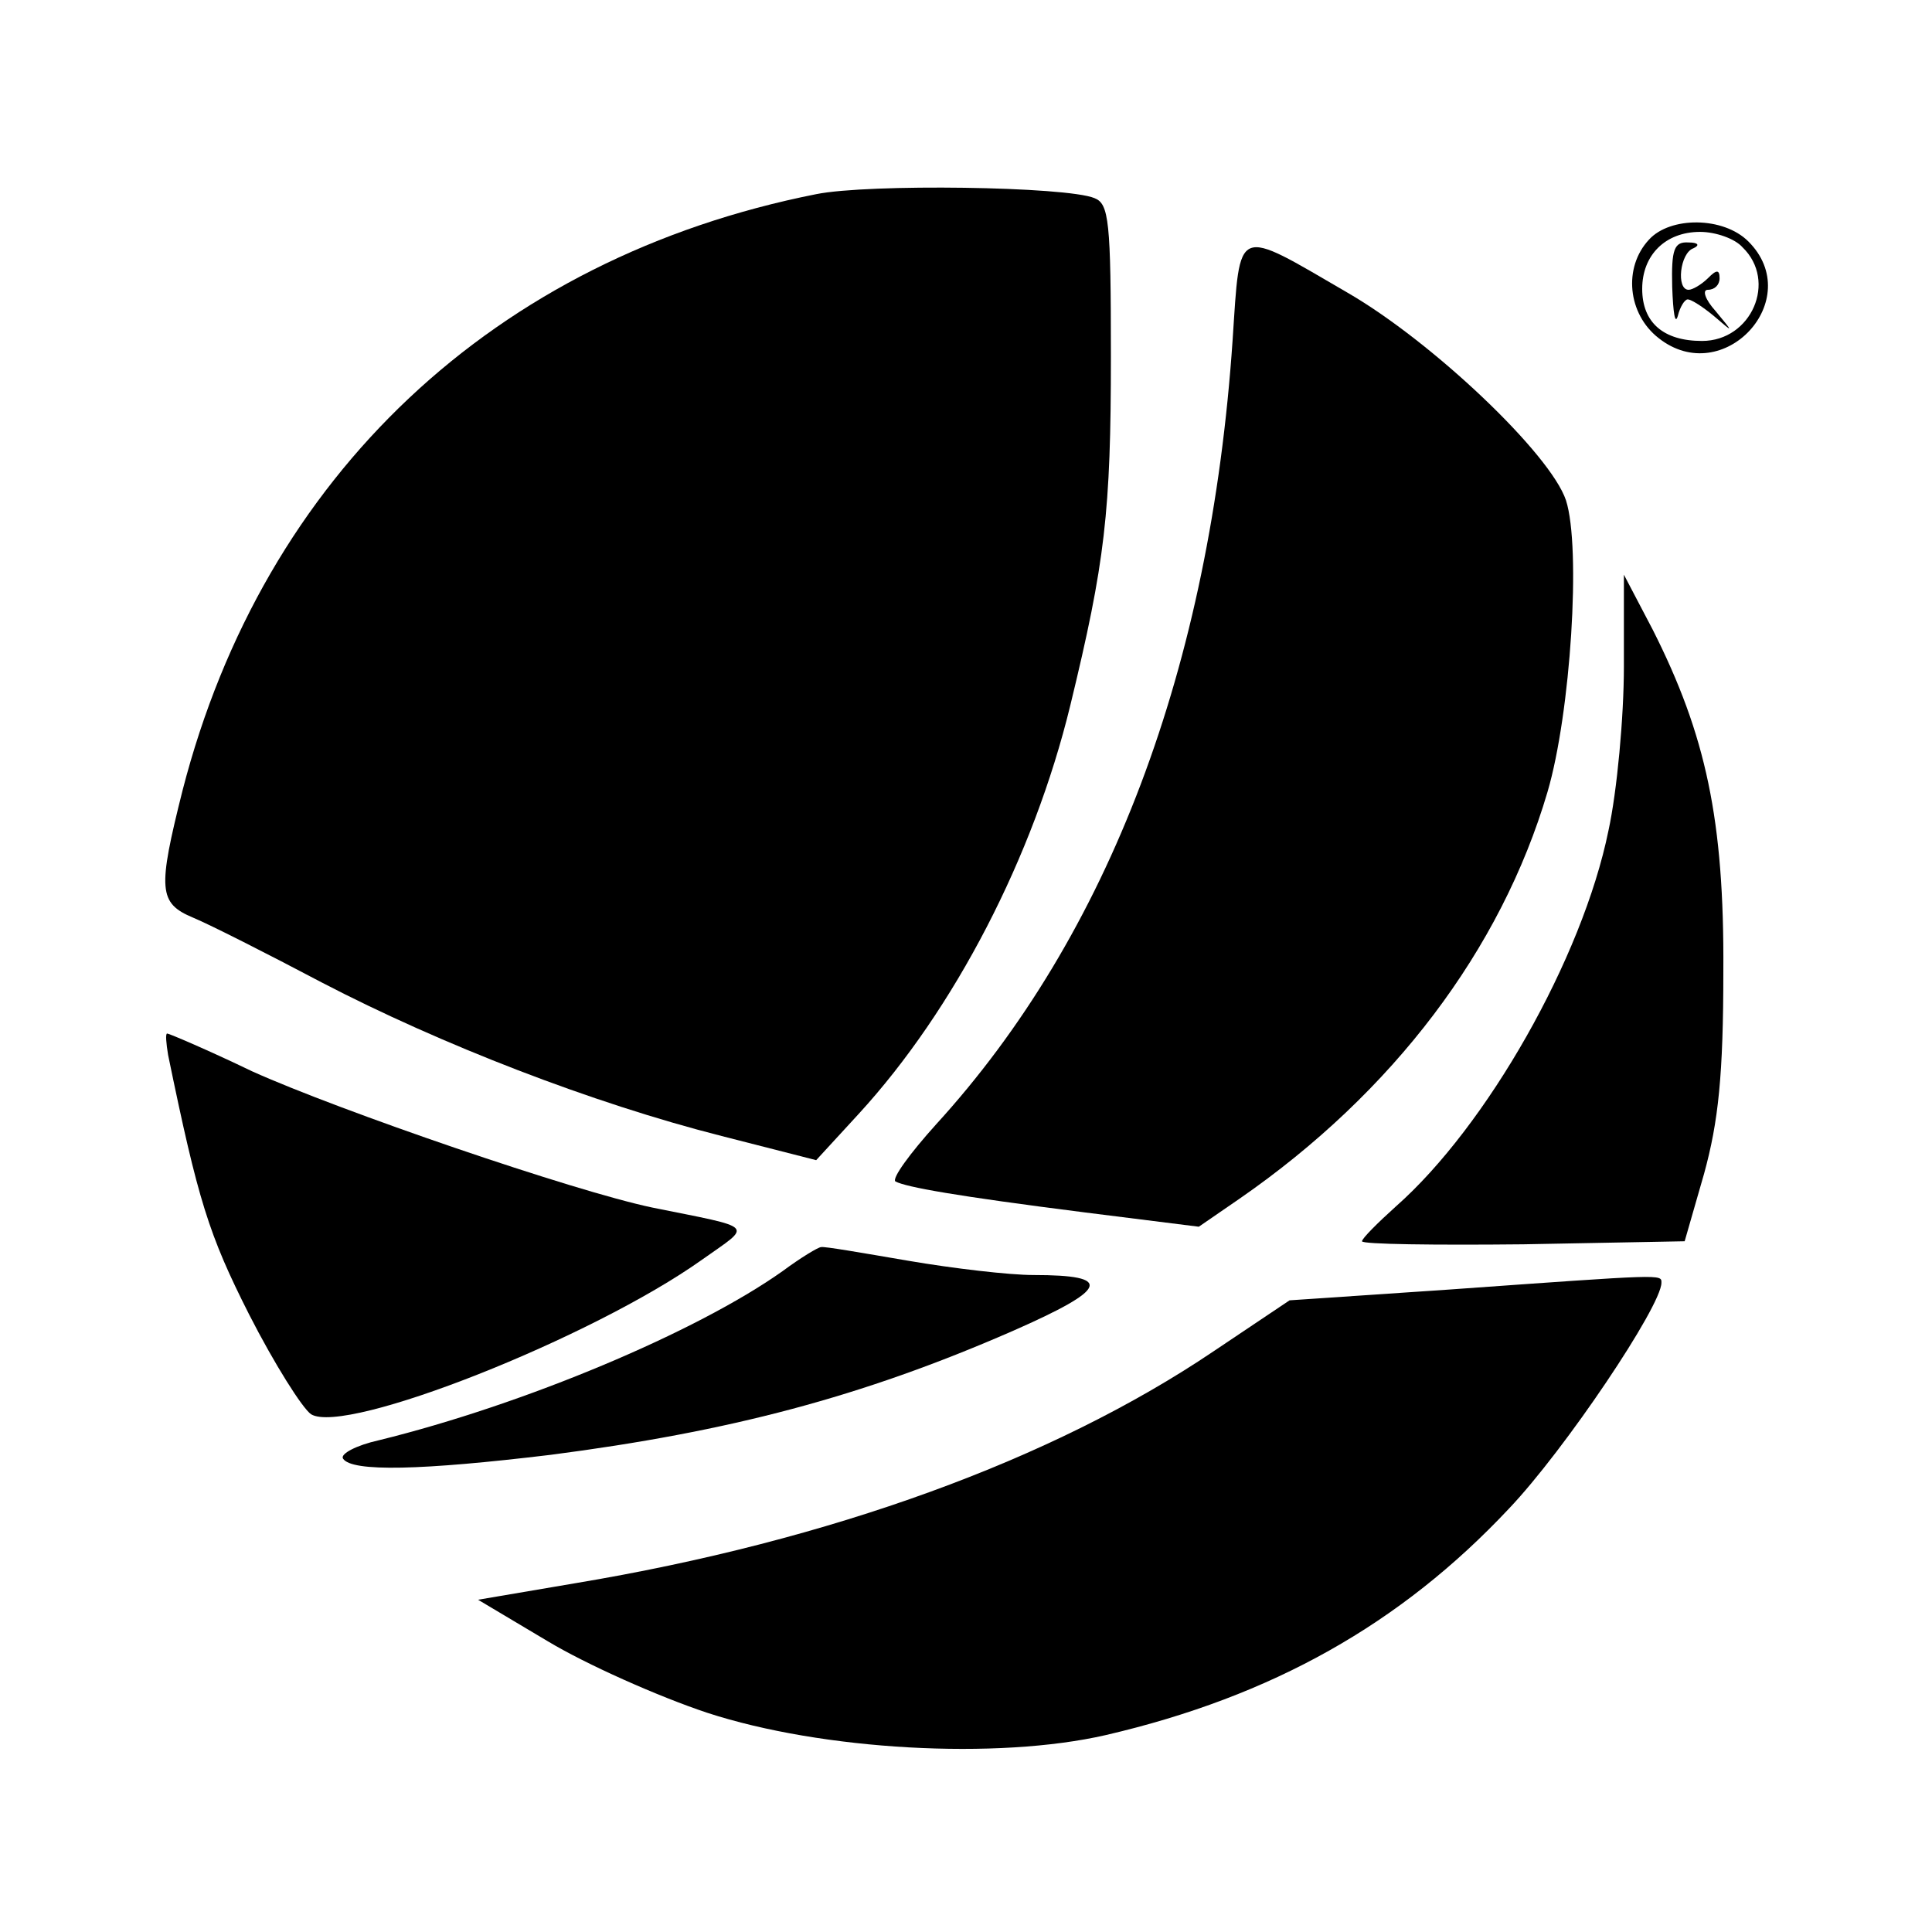
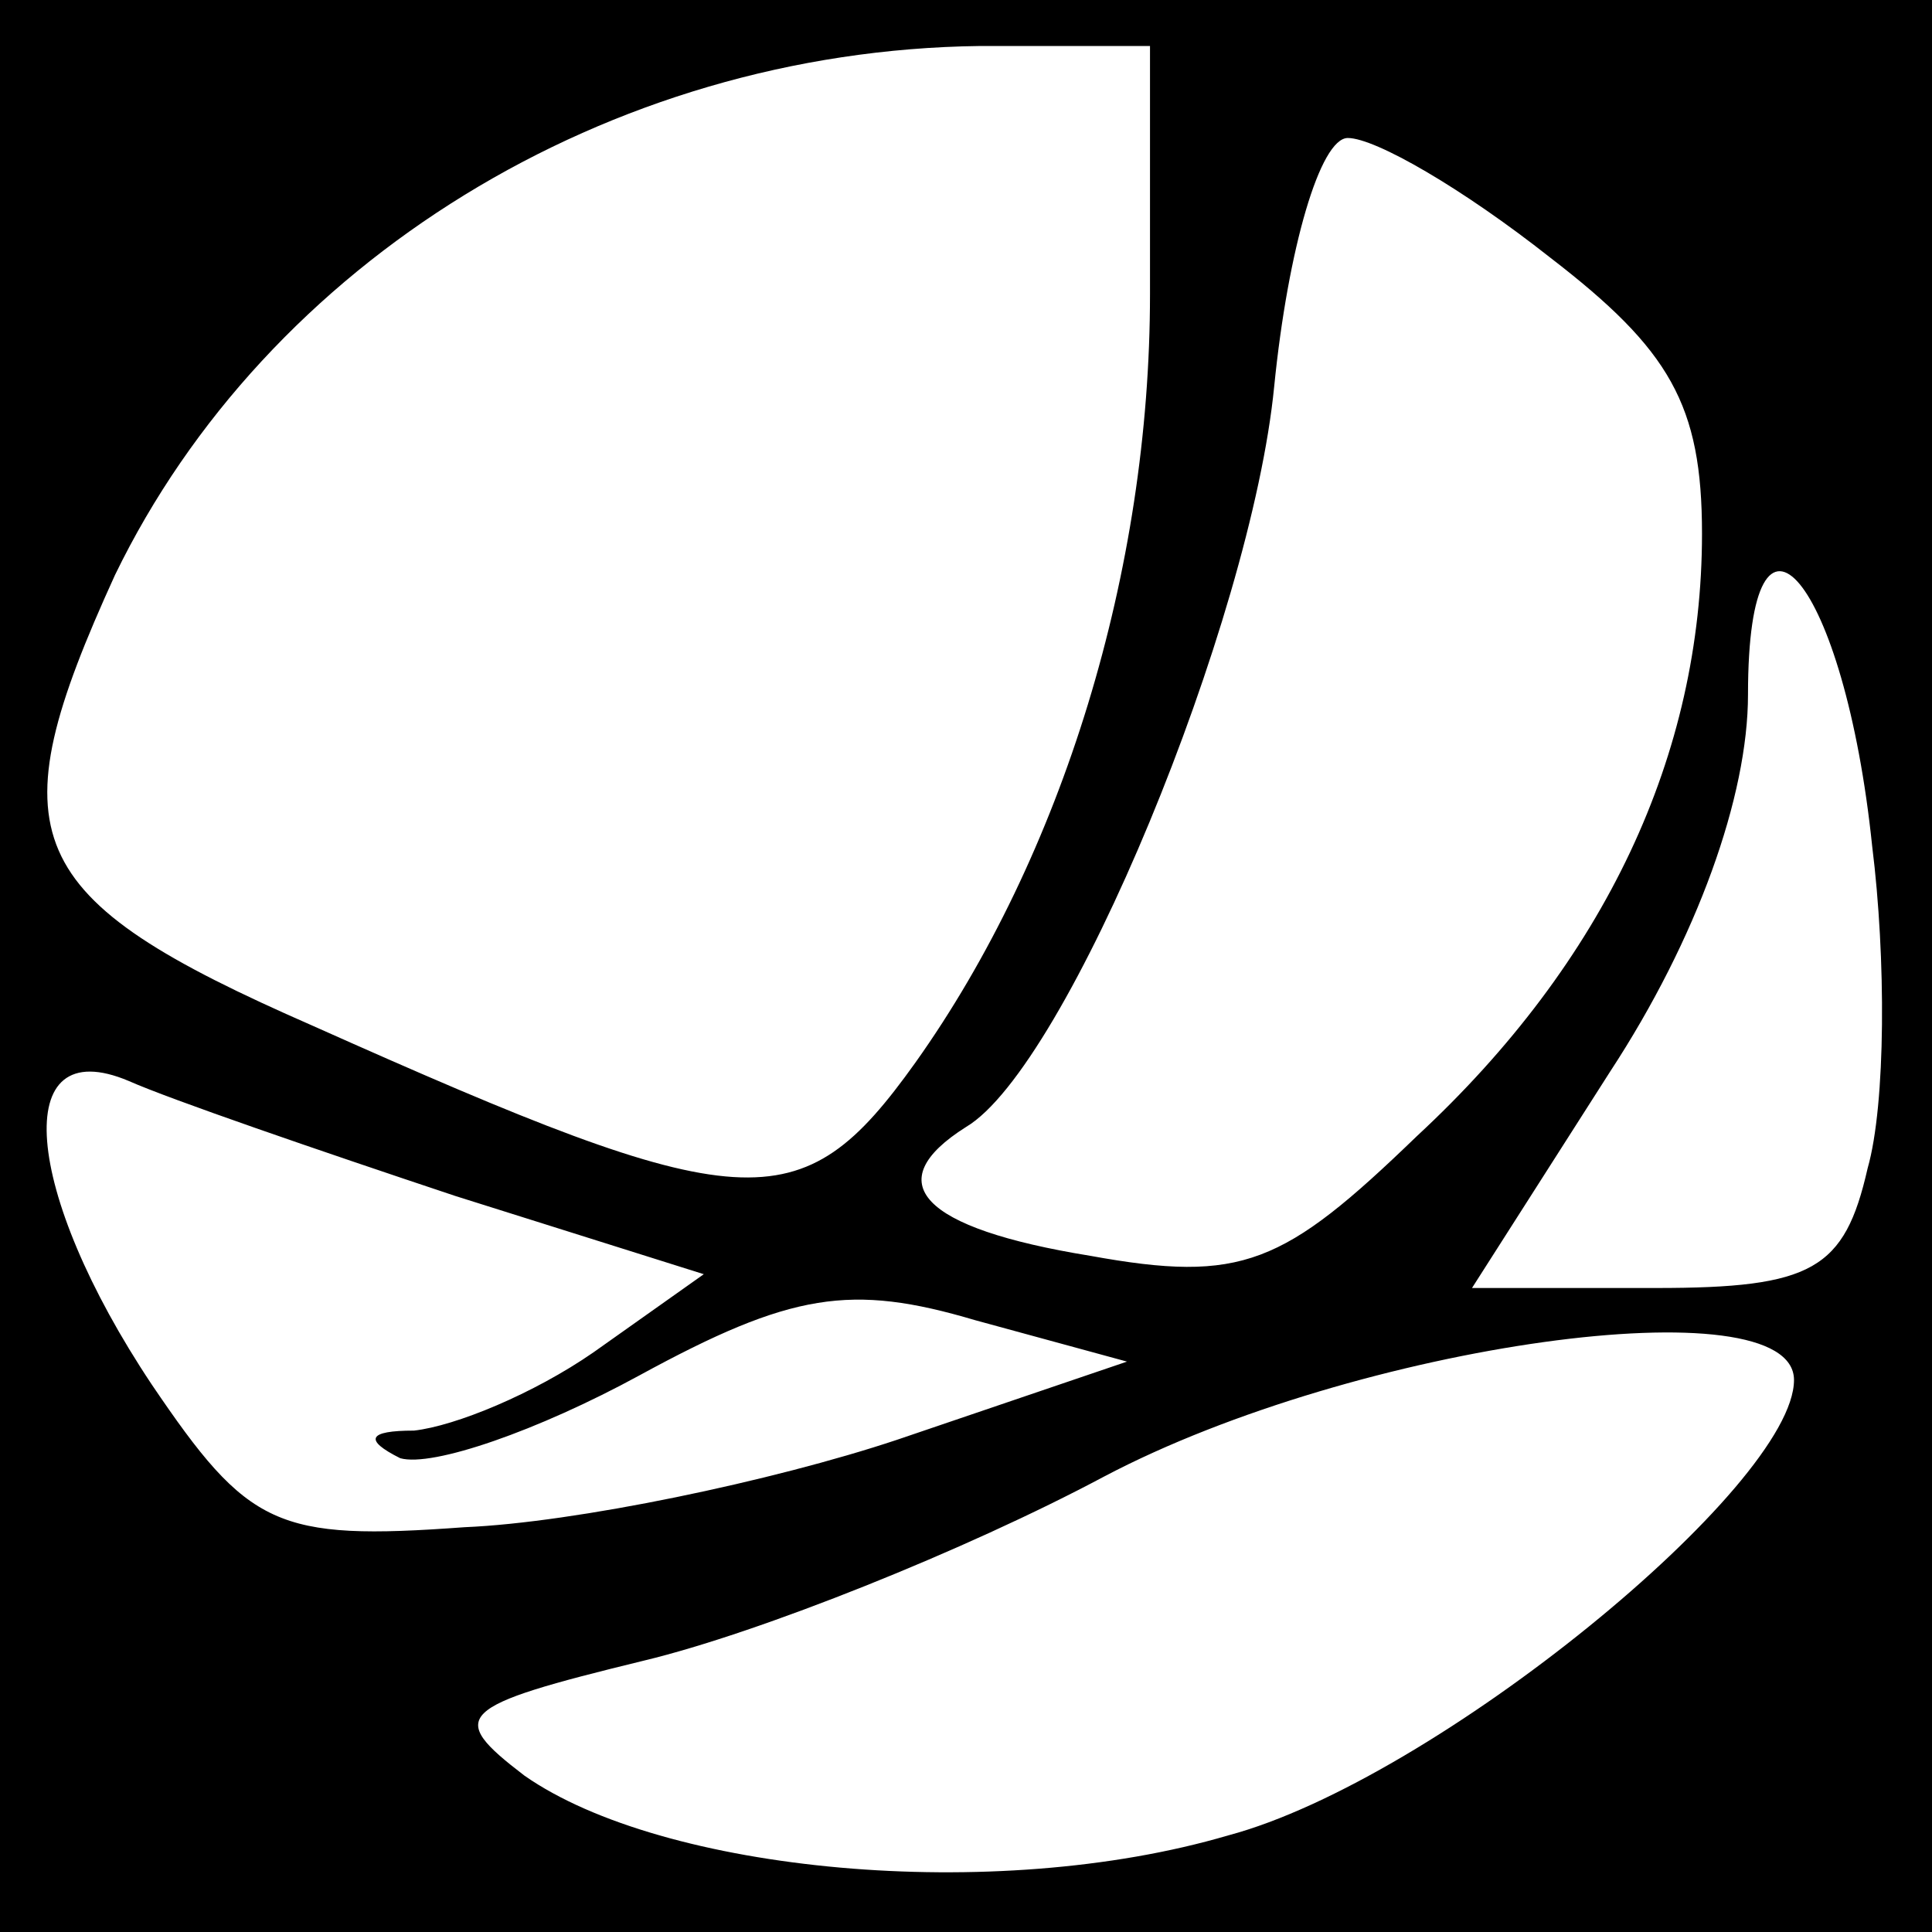
- <svg xmlns="http://www.w3.org/2000/svg" width="40px" height="40px" viewBox="0 0 40 40" version="1.1">
-   <g id="surface1">
-     <path style=" stroke:none;fill-rule:nonzero;fill:rgb(0%,0%,0%);fill-opacity:1;" d="M 16.898 4.02 C 10.238 5.34 5.461 9.84 3.781 16.359 C 3.262 18.422 3.281 18.699 4 19 C 4.34 19.141 5.52 19.738 6.66 20.34 C 9.121 21.621 12.262 22.84 14.941 23.52 L 16.898 24.02 L 17.781 23.059 C 19.762 20.898 21.398 17.738 22.16 14.602 C 22.879 11.641 23 10.602 23 7.379 C 23 4.578 22.961 4.219 22.66 4.102 C 22.078 3.859 17.98 3.801 16.898 4.02 Z M 16.898 4.02 " />
-     <path style=" stroke:none;fill-rule:nonzero;fill:rgb(0%,0%,0%);fill-opacity:1;" d="M 34.141 4.961 C 33.602 5.539 33.699 6.5 34.34 7 C 35.68 8.059 37.398 6.199 36.199 5 C 35.68 4.48 34.578 4.48 34.141 4.961 Z M 36.078 5.121 C 36.801 5.82 36.262 7.059 35.238 7.059 C 34.441 7.059 34 6.68 34 5.98 C 34 5.281 34.48 4.801 35.199 4.801 C 35.52 4.801 35.922 4.941 36.078 5.121 Z M 36.078 5.121 " />
-     <path style=" stroke:none;fill-rule:nonzero;fill:rgb(0%,0%,0%);fill-opacity:1;" d="M 34.621 5.941 C 34.641 6.48 34.68 6.738 34.738 6.539 C 34.781 6.359 34.879 6.199 34.941 6.199 C 35.02 6.199 35.262 6.359 35.48 6.539 C 35.898 6.898 35.898 6.898 35.52 6.441 C 35.301 6.199 35.238 6 35.359 6 C 35.5 6 35.602 5.898 35.602 5.762 C 35.602 5.578 35.539 5.578 35.359 5.762 C 35.219 5.898 35.039 6 34.961 6 C 34.699 6 34.781 5.238 35.059 5.141 C 35.199 5.078 35.16 5.02 34.961 5.02 C 34.66 5 34.602 5.16 34.621 5.941 Z M 34.621 5.941 " />
-     <path style=" stroke:none;fill-rule:nonzero;fill:rgb(0%,0%,0%);fill-opacity:1;" d="M 25.52 7.039 C 25.059 13.82 22.961 19.359 19.379 23.281 C 18.84 23.879 18.461 24.398 18.539 24.461 C 18.762 24.578 19.781 24.762 22.461 25.102 L 24.82 25.398 L 25.66 24.82 C 28.84 22.621 31.078 19.66 32.039 16.398 C 32.52 14.762 32.738 11.34 32.422 10.359 C 32.102 9.398 29.66 7.078 27.898 6.059 C 25.559 4.699 25.68 4.641 25.52 7.039 Z M 25.52 7.039 " />
-     <path style=" stroke:none;fill-rule:nonzero;fill:rgb(0%,0%,0%);fill-opacity:1;" d="M 33.621 13.801 C 33.621 14.84 33.48 16.379 33.301 17.199 C 32.762 19.84 30.781 23.32 28.898 24.98 C 28.52 25.32 28.199 25.641 28.199 25.699 C 28.199 25.762 29.699 25.781 31.539 25.762 L 34.879 25.699 L 35.281 24.301 C 35.578 23.219 35.68 22.262 35.68 20.102 C 35.699 16.98 35.32 15.219 34.219 13.039 L 33.621 11.898 Z M 33.621 13.801 " />
-     <path style=" stroke:none;fill-rule:nonzero;fill:rgb(0%,0%,0%);fill-opacity:1;" d="M 3.48 21.84 C 4.102 24.859 4.32 25.559 5.16 27.219 C 5.68 28.238 6.262 29.16 6.441 29.281 C 7.16 29.719 12.262 27.699 14.539 26.078 C 15.578 25.34 15.68 25.441 13.5 25 C 11.879 24.66 7.039 23 5.219 22.18 C 4.301 21.738 3.5 21.398 3.461 21.398 C 3.422 21.398 3.441 21.602 3.48 21.84 Z M 3.48 21.84 " />
-     <path style=" stroke:none;fill-rule:nonzero;fill:rgb(0%,0%,0%);fill-opacity:1;" d="M 16.199 26.32 C 14.422 27.578 10.859 29.078 7.84 29.82 C 7.379 29.922 7.039 30.102 7.102 30.199 C 7.281 30.48 8.738 30.441 11.398 30.121 C 15.102 29.641 17.84 28.922 20.961 27.559 C 22.961 26.68 23.059 26.398 21.398 26.398 C 20.898 26.398 19.738 26.262 18.801 26.102 C 17.859 25.941 17.059 25.801 17 25.82 C 16.941 25.82 16.578 26.039 16.199 26.32 Z M 16.199 26.32 " />
-     <path style=" stroke:none;fill-rule:nonzero;fill:rgb(0%,0%,0%);fill-opacity:1;" d="M 30 26.699 L 26.699 26.922 L 25.121 27.98 C 21.801 30.219 17.199 31.898 11.898 32.781 L 9.898 33.121 L 11.34 33.98 C 12.141 34.461 13.621 35.121 14.641 35.461 C 17.02 36.238 20.641 36.441 22.898 35.922 C 26.34 35.121 29 33.621 31.238 31.238 C 32.398 30.02 34.398 27.039 34.398 26.559 C 34.398 26.379 34.48 26.379 30 26.699 Z M 30 26.699 " />
+ <svg xmlns="http://www.w3.org/2000/svg" version="1.0" width="42pt" height="42pt" viewBox="0 0 42 42" preserveAspectRatio="xMidYMid meet">
+   <g transform="translate(0,42) scale(0.1,-0.1)" fill="#000000" stroke="none">
+     <path d="M0 210 l0 -210 210 0 210 0 0 210 0 210 -210 0 -210 0 0 -210z m250 146 c0 -60 -19 -122 -51 -167 -25 -35 -37 -34 -131 8 -64 28 -69 41 -43 98 33 68 107 114 188 115 l37 0 0 -54z m87 8 c26 -20 33 -32 33 -60 0 -48 -21 -93 -62 -131 -29 -28 -38 -32 -71 -26 -37 6 -46 16 -27 28 22 13 62 110 67 161 3 30 10 54 16 54 6 0 25 -11 44 -26z m70 -128 c3 -24 3 -56 -1 -70 -5 -22 -12 -26 -46 -26 l-40 0 30 47 c19 29 30 60 30 82 0 50 21 25 27 -33z m-308 -76 l54 -17 -24 -17 c-13 -9 -30 -16 -39 -17 -10 0 -11 -2 -3 -6 7 -2 30 6 52 18 33 18 46 20 73 12 l33 -9 -50 -17 c-27 -9 -70 -18 -94 -19 -41 -3 -47 0 -68 31 -28 42 -31 77 -5 66 9 -4 41 -15 71 -25z m291 -40 c0 -23 -78 -87 -123 -99 -51 -15 -123 -8 -153 13 -17 13 -15 15 26 25 25 6 70 24 100 40 55 29 150 42 150 21z" />
  </g>
</svg>
